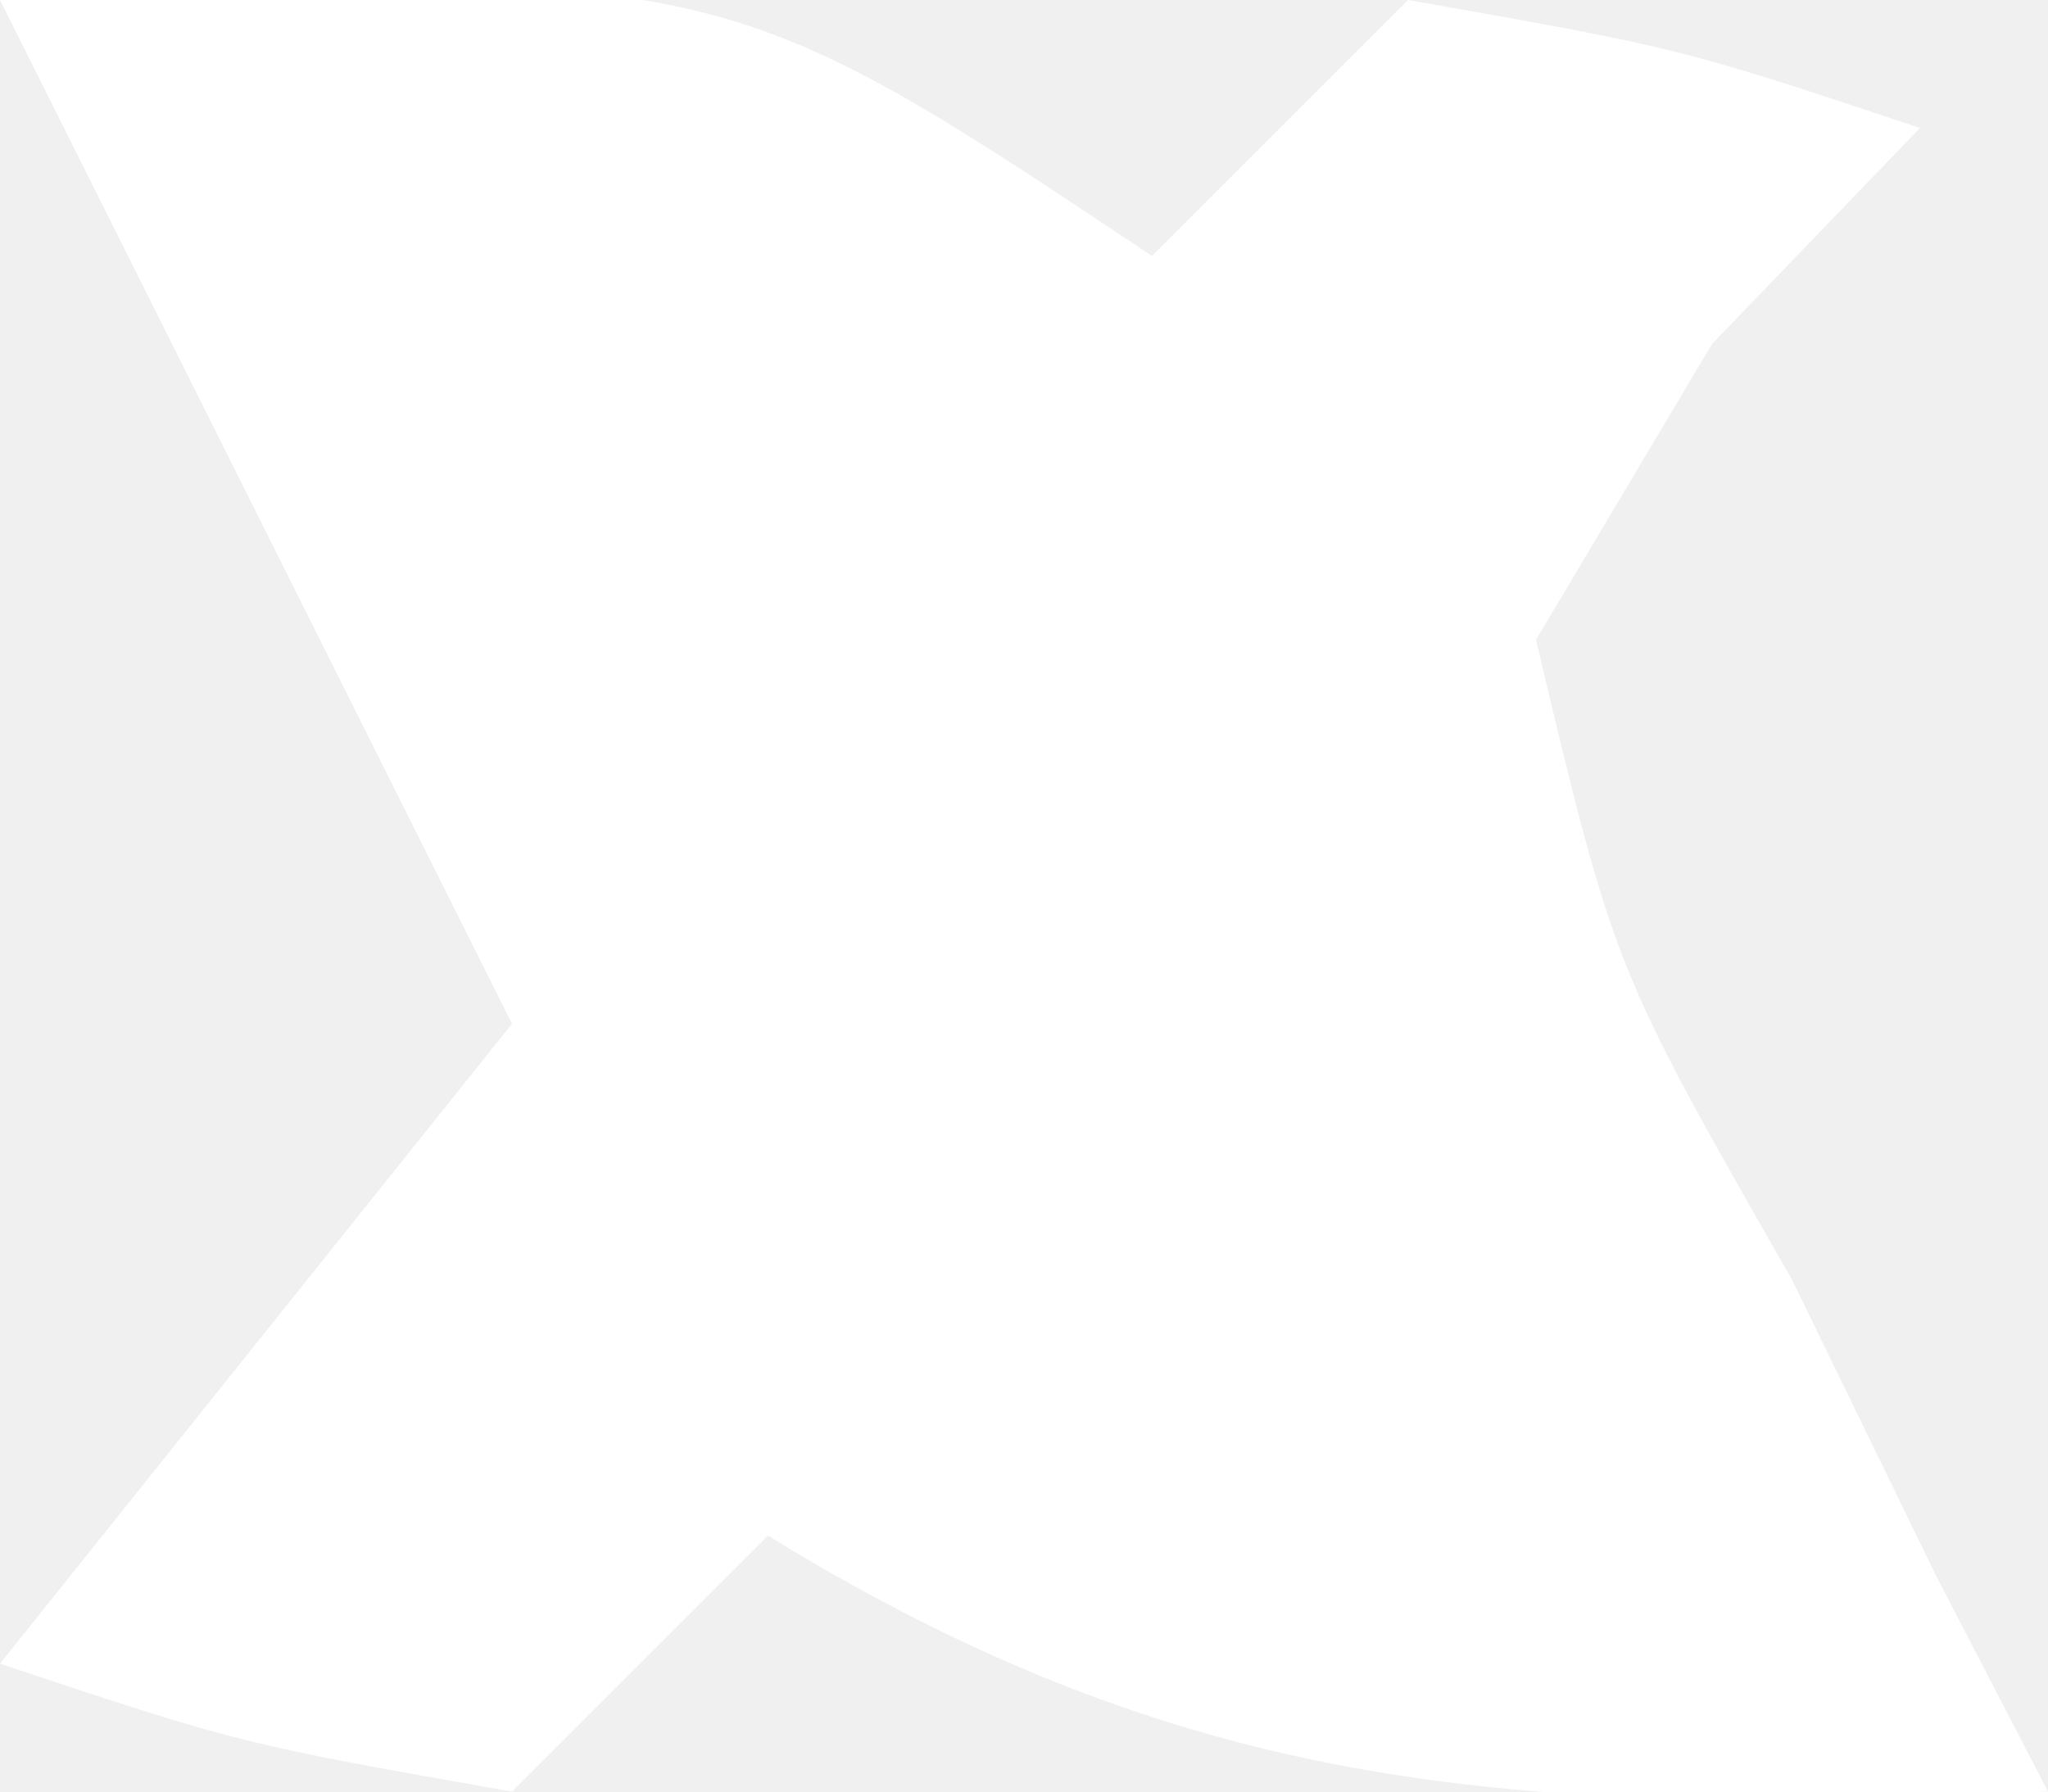
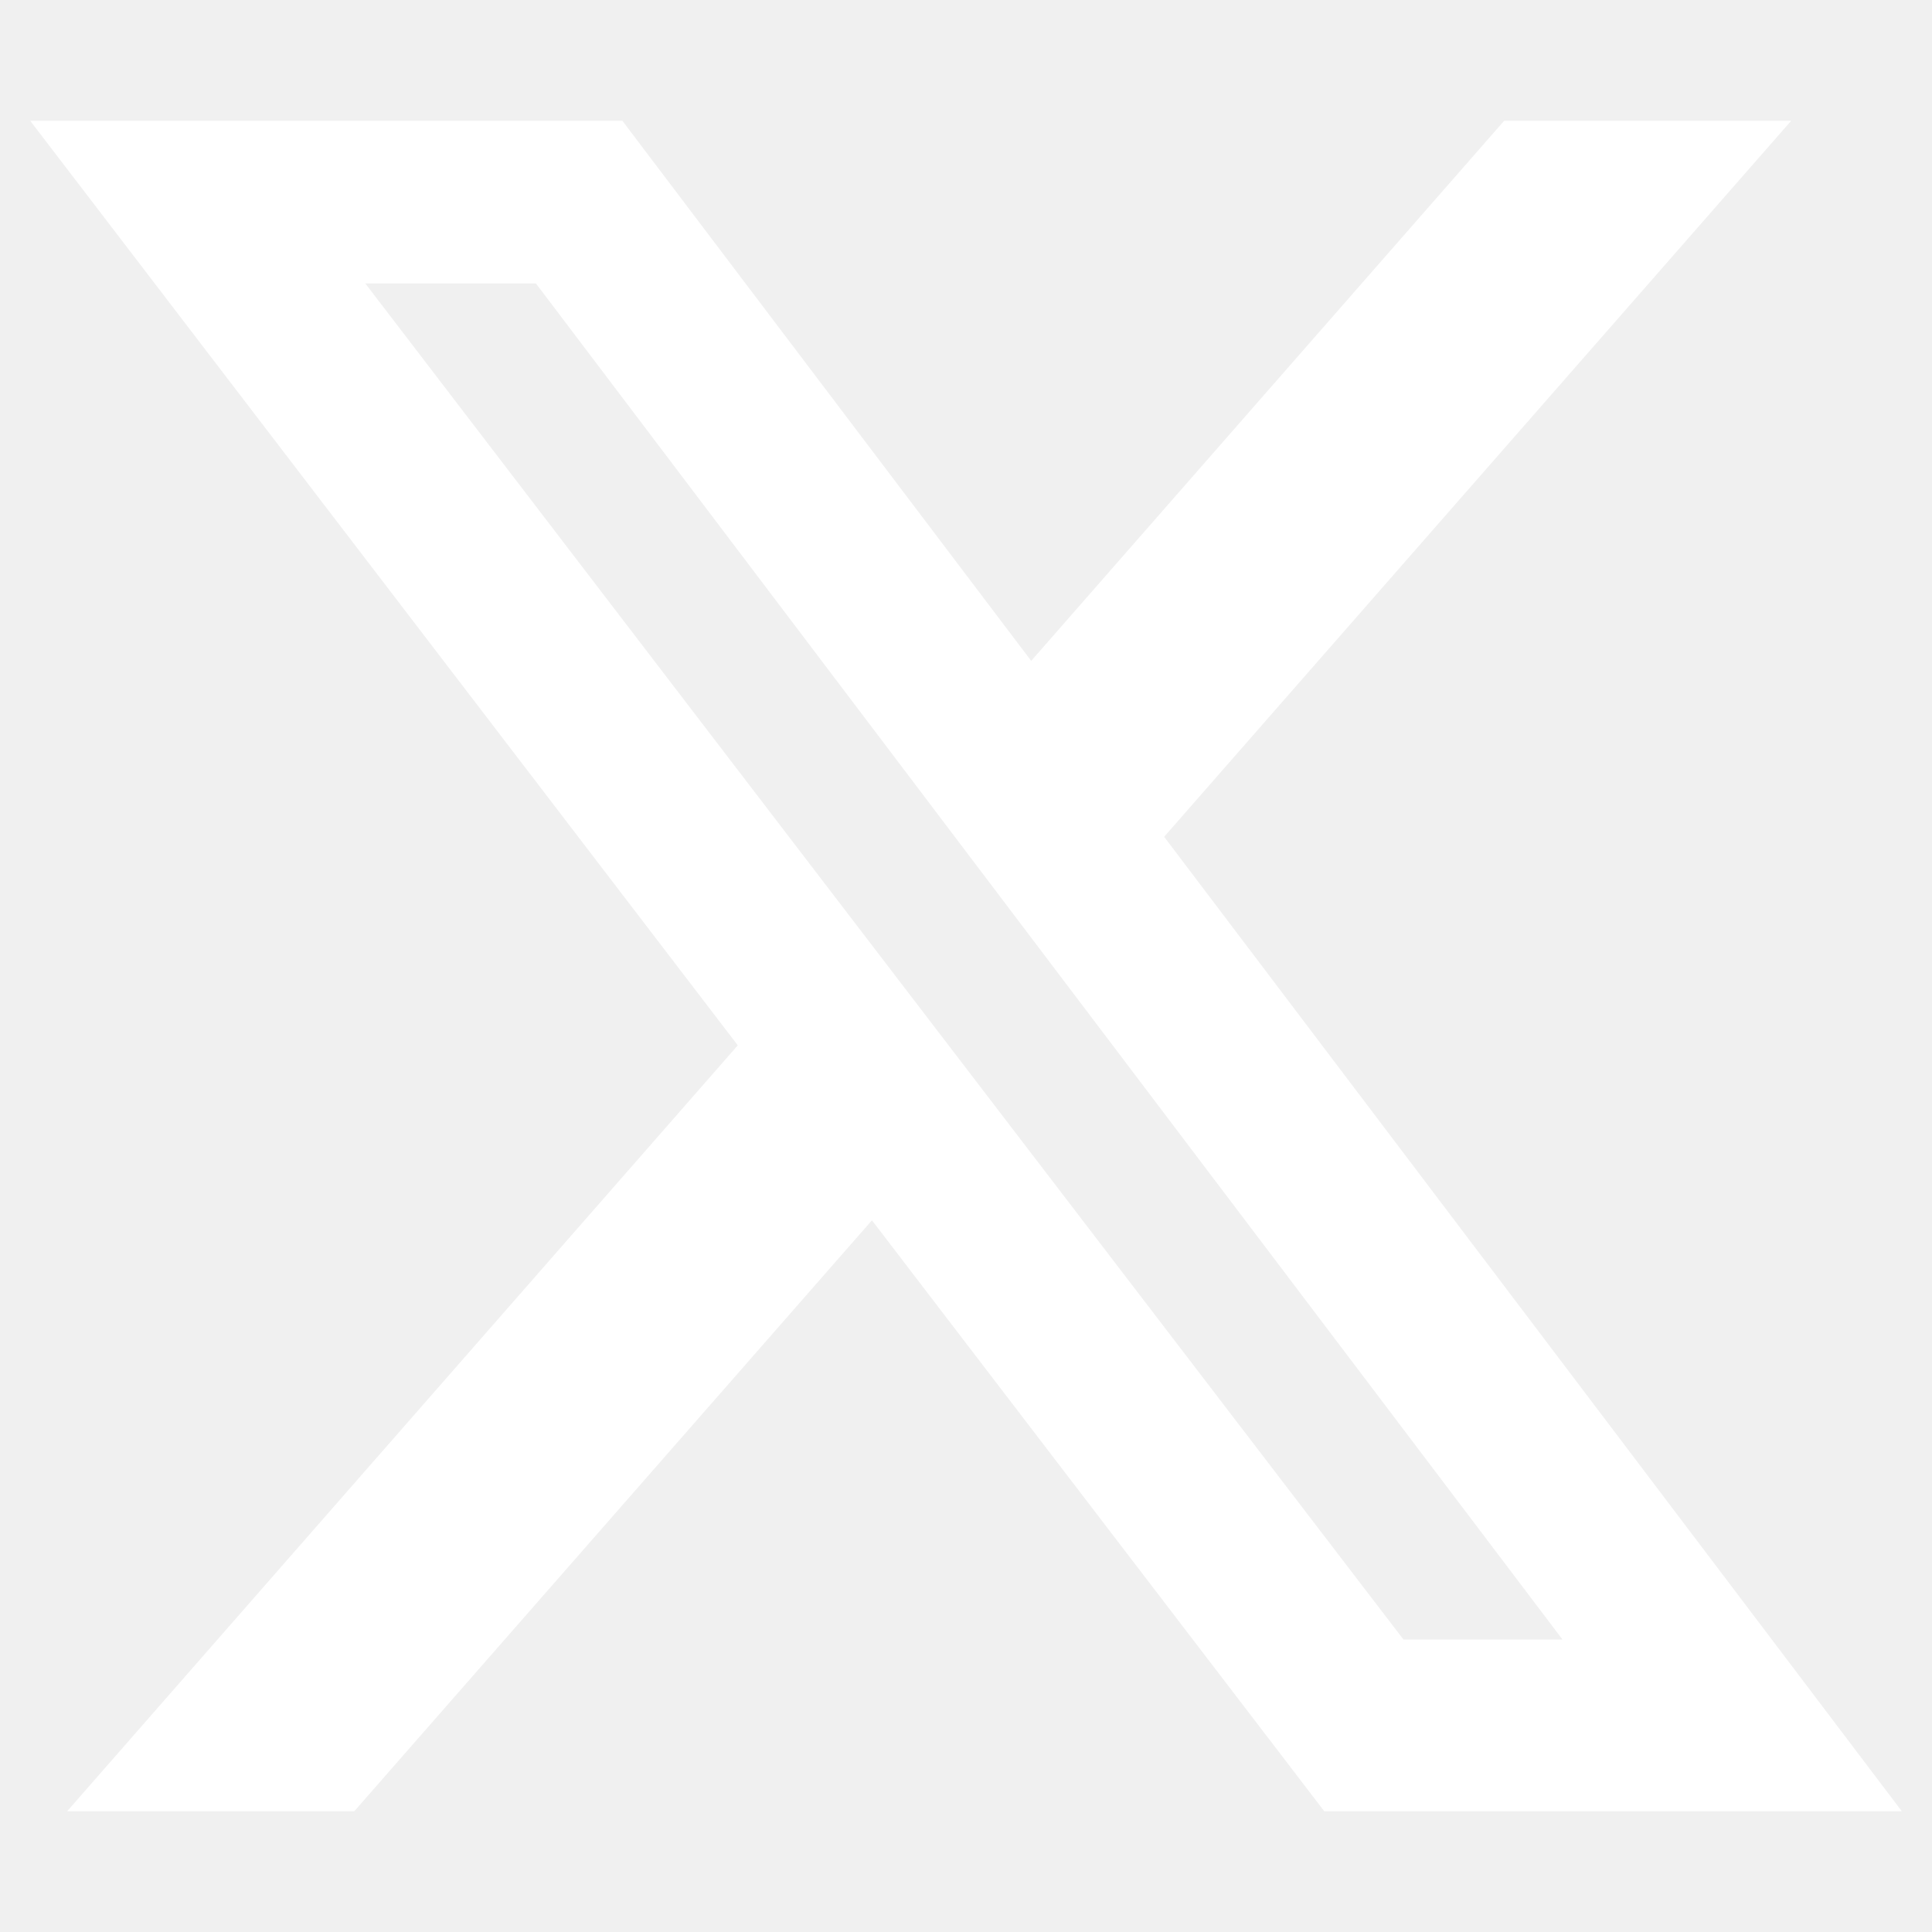
- <svg xmlns="http://www.w3.org/2000/svg" version="1.1" width="16" height="14">
-   <path d="M0 0 C5.625 -0.25 5.625 -0.25 9 2 C9.66 1.34 10.32 0.68 11 0 C13.125 0.375 13.125 0.375 15 1 C14.196 1.835 14.196 1.835 13.375 2.688 C12.921 3.451 12.467 4.214 12 5 C12.611 7.571 12.611 7.571 14 10 C14.557 11.145 14.557 11.145 15.125 12.312 C15.414 12.869 15.703 13.426 16 14 C12.053 14.179 9.402 14.094 6 12 C5.34 12.66 4.68 13.32 4 14 C1.875 13.625 1.875 13.625 0 13 C1.32 11.35 2.64 9.7 4 8 C2.68 5.36 1.36 2.72 0 0 Z " fill="#FFFFFF" transform="translate(0,0)" />
+ <svg xmlns="http://www.w3.org/2000/svg" width="16" height="16" viewBox="0 0 16 16" fill="none">
+   <path d="M12.457 1H14.834L9.641 6.93L15.75 15H10.967L7.221 10.106L2.934 15H0.556L6.11 8.657L0.25 1H5.154L8.54 5.473L12.457 1ZM11.623 13.578H12.94L4.438 2.347H3.025L11.623 13.578Z" fill="white" />
</svg>
